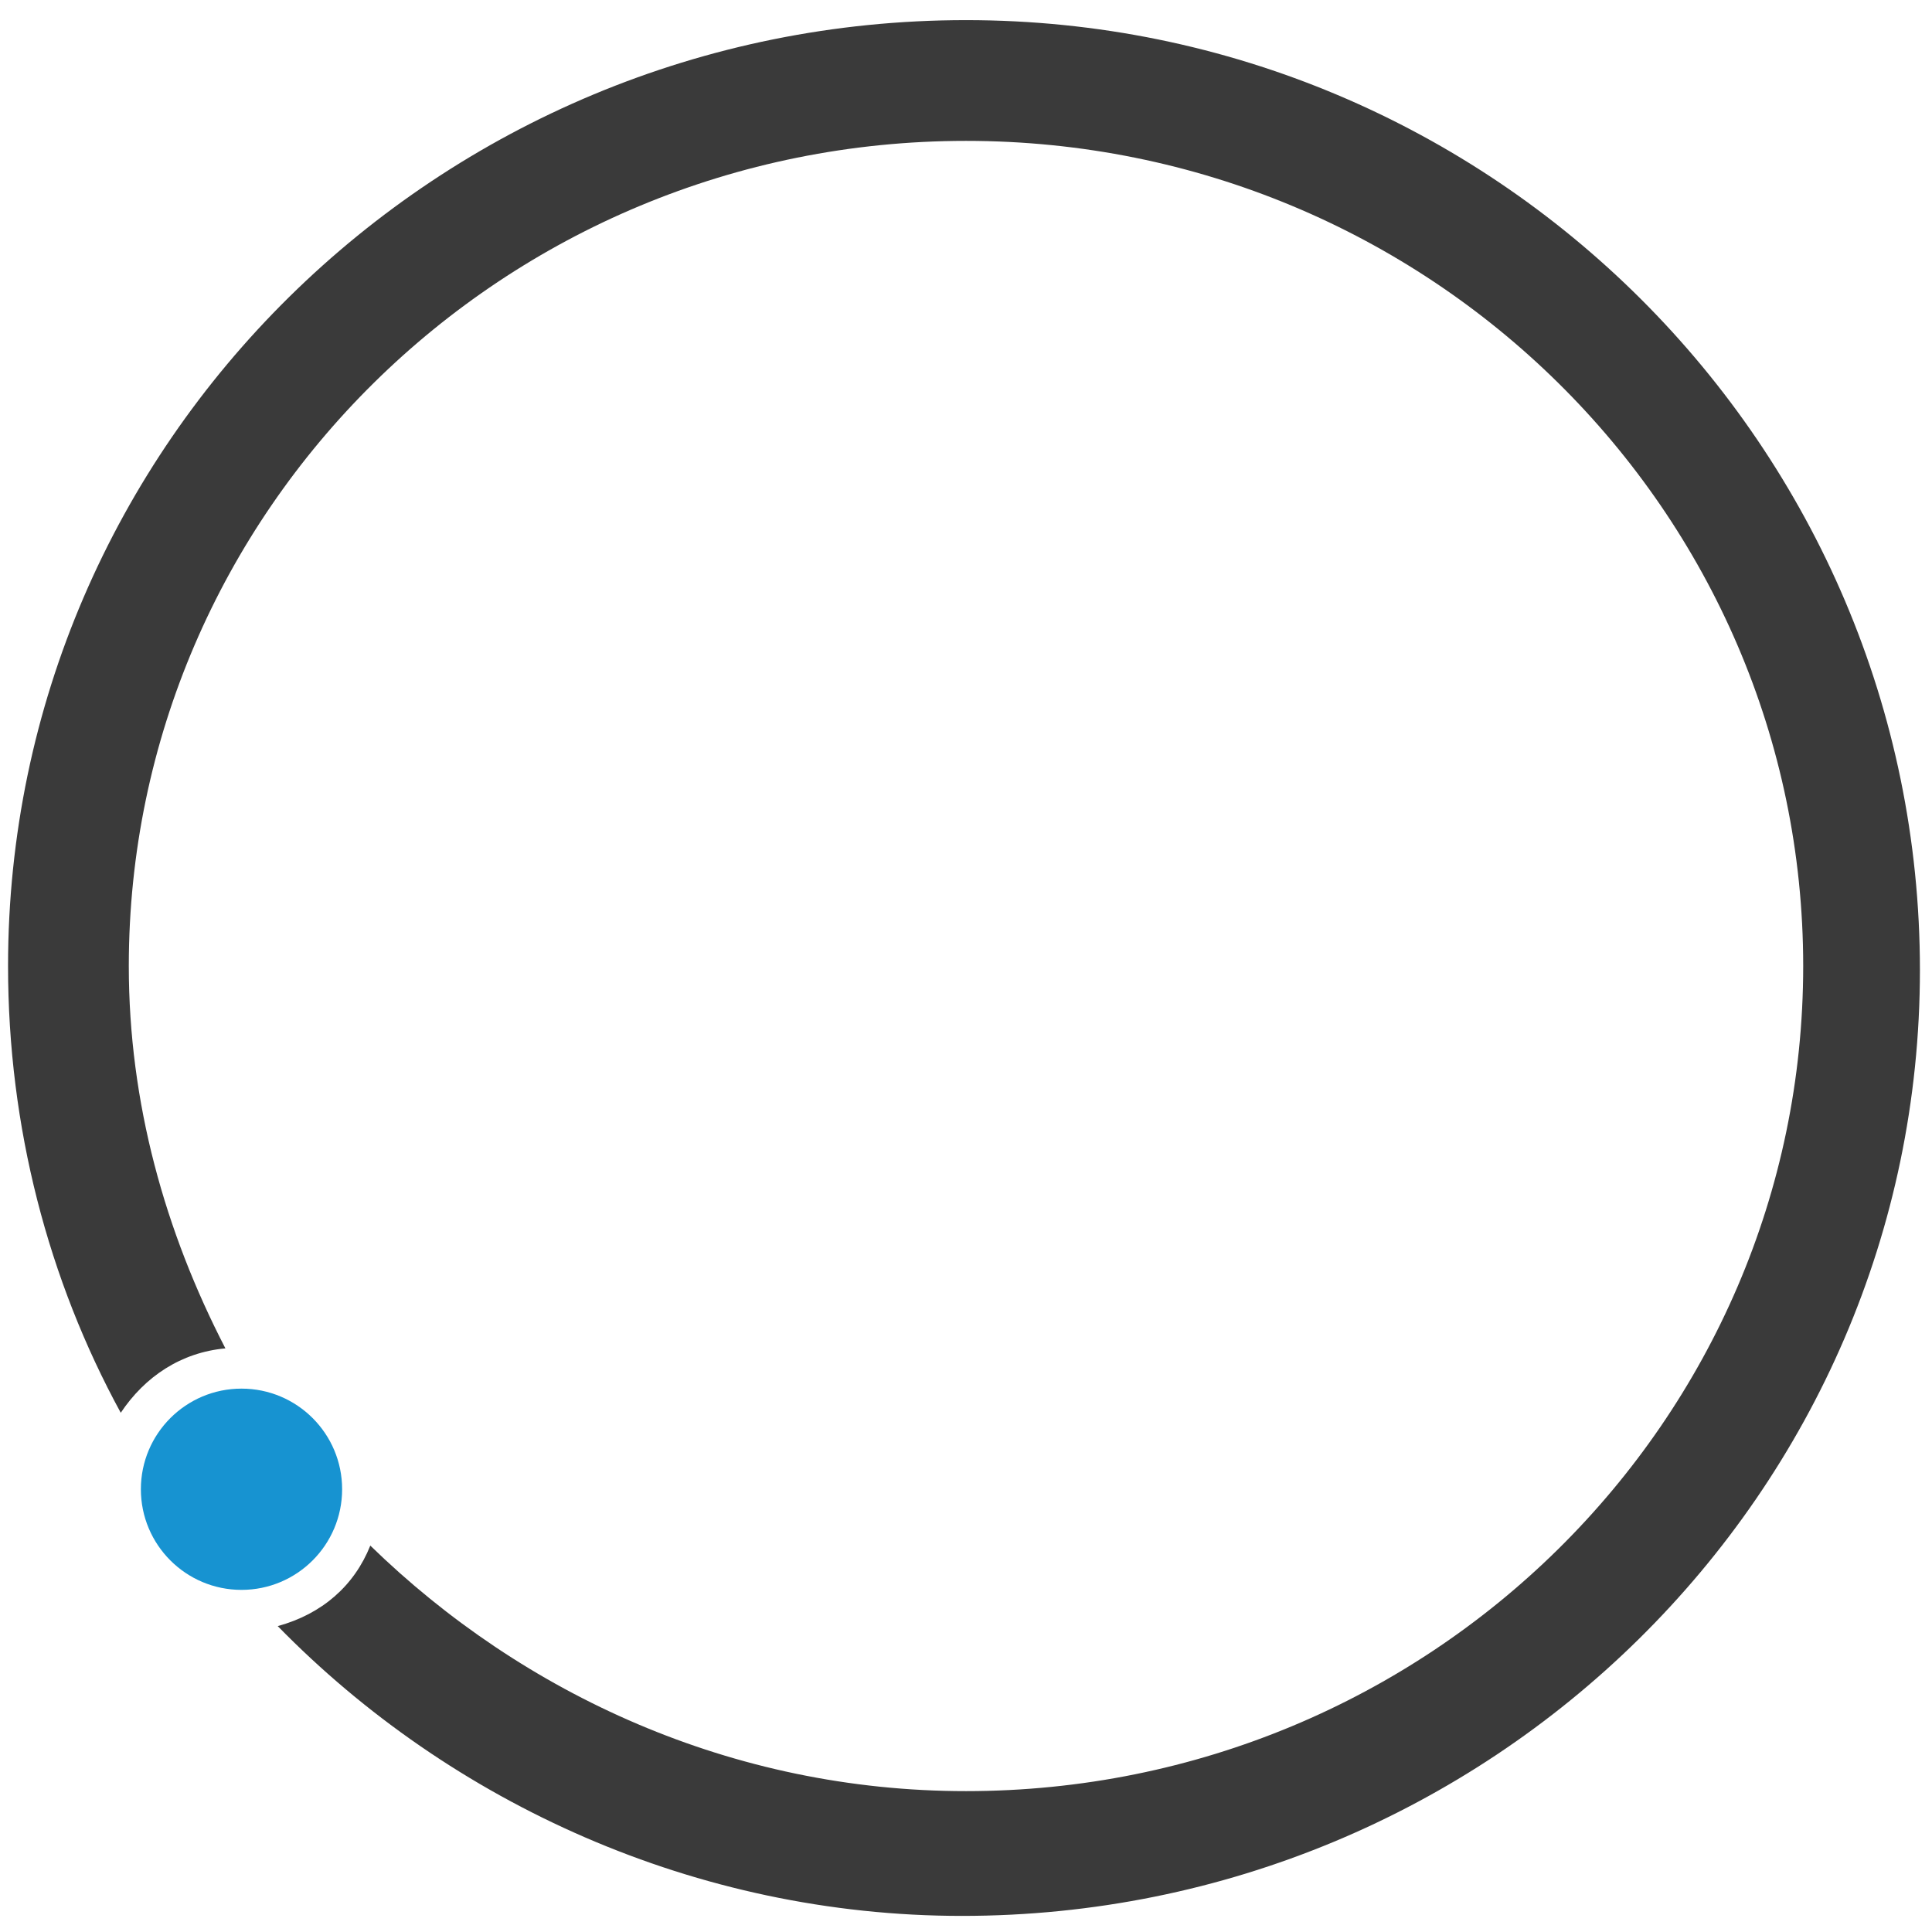
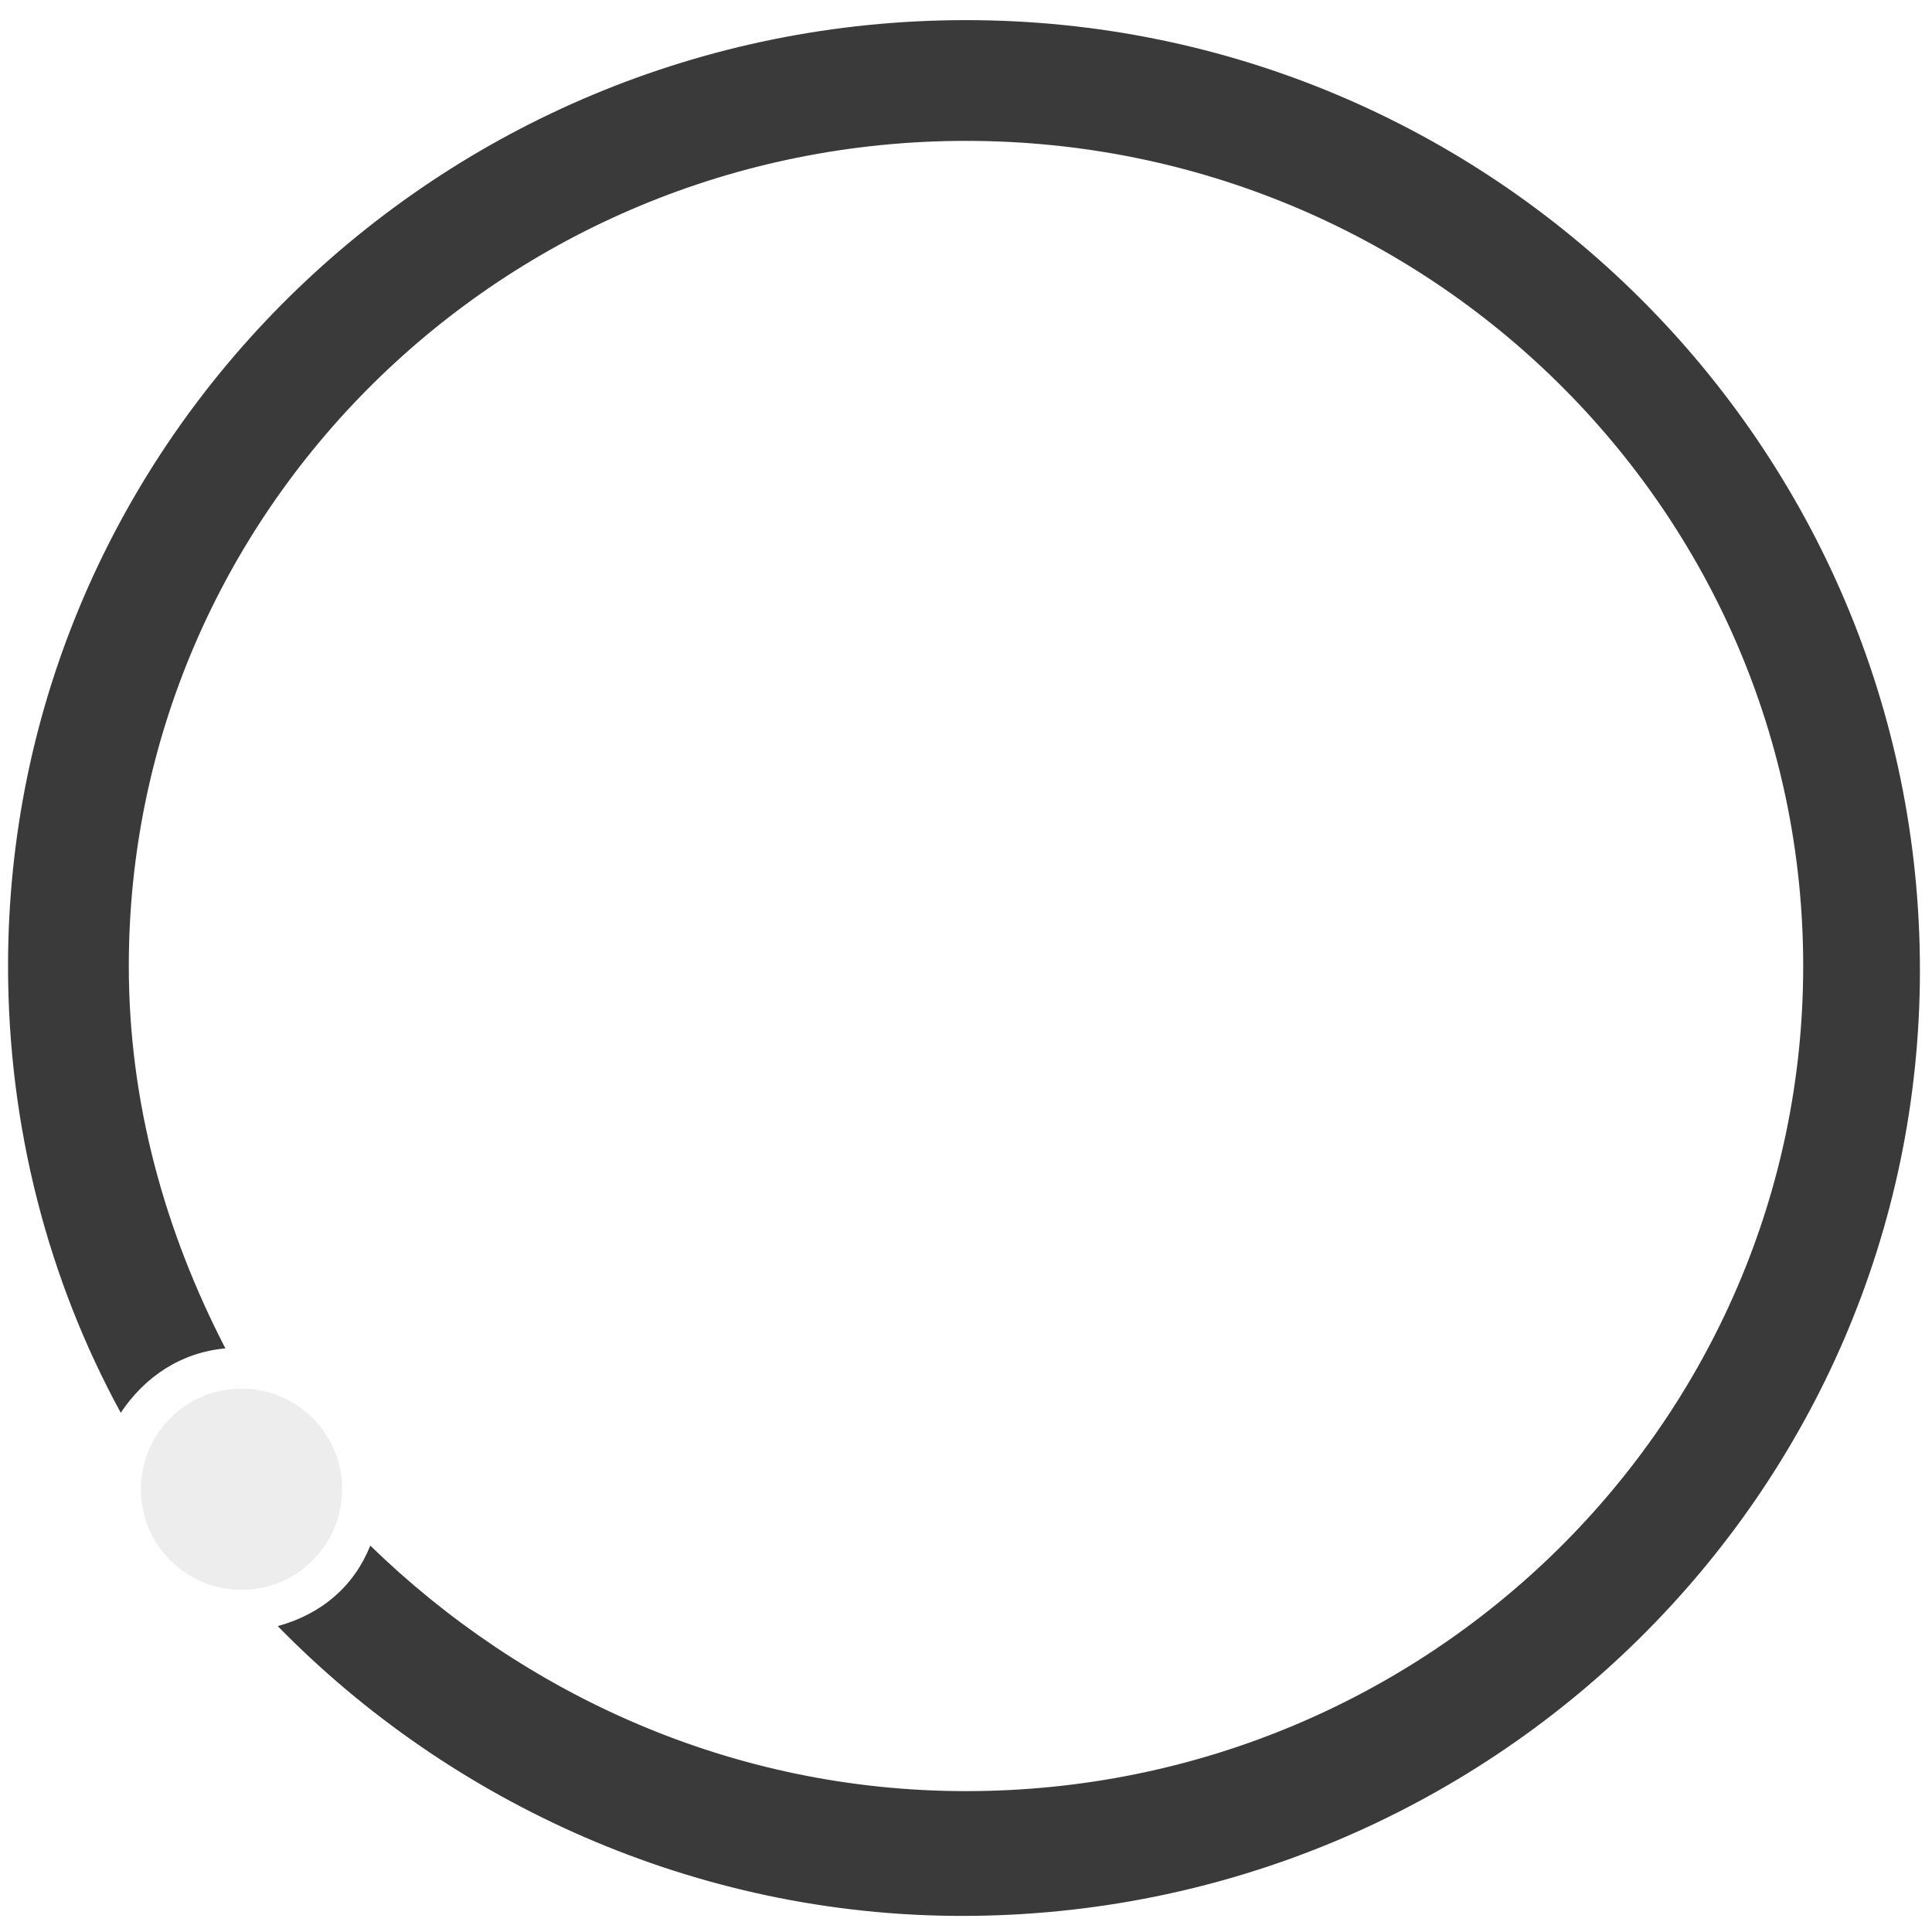
<svg xmlns="http://www.w3.org/2000/svg" width="48px" height="48px" viewBox="0 0 48 48" version="1.1" id="svg6">
  <defs id="defs10" />
-   <circle fill="#1793d1" cx="6" cy="37" r="2.5" id="circle2" style="fill:#1793d1;fill-opacity:1" />
+   <circle fill="#ededed" cx="6" cy="37" r="2.5" id="circle2" style="fill:#ededed;fill-opacity:1" />
  <path d="M24,0.5 C10.9,0.5 0.2,11 0.2,24 C0.2,28 1.2,31.8 3,35.1 C3.6,34.2 4.5,33.6 5.6,33.5 C4.1,30.6 3.2,27.4 3.2,24 C3.2,12.7 12.5,3.5 24,3.5 C35.5,3.5 44.8,12.7 44.8,24 C44.8,35.3 35.5,44.5 24,44.5 C18.2,44.5 13,42.1 9.2,38.4 C8.8,39.4 8,40.1 6.9,40.4 C11.2,44.8 17.3,47.6 23.9,47.6 C37,47.6 47.7,37.1 47.7,24.1 C47.7,11.1 37.1,0.5 24,0.5 Z" fill="#3A3A3A" id="path4" />
</svg>
